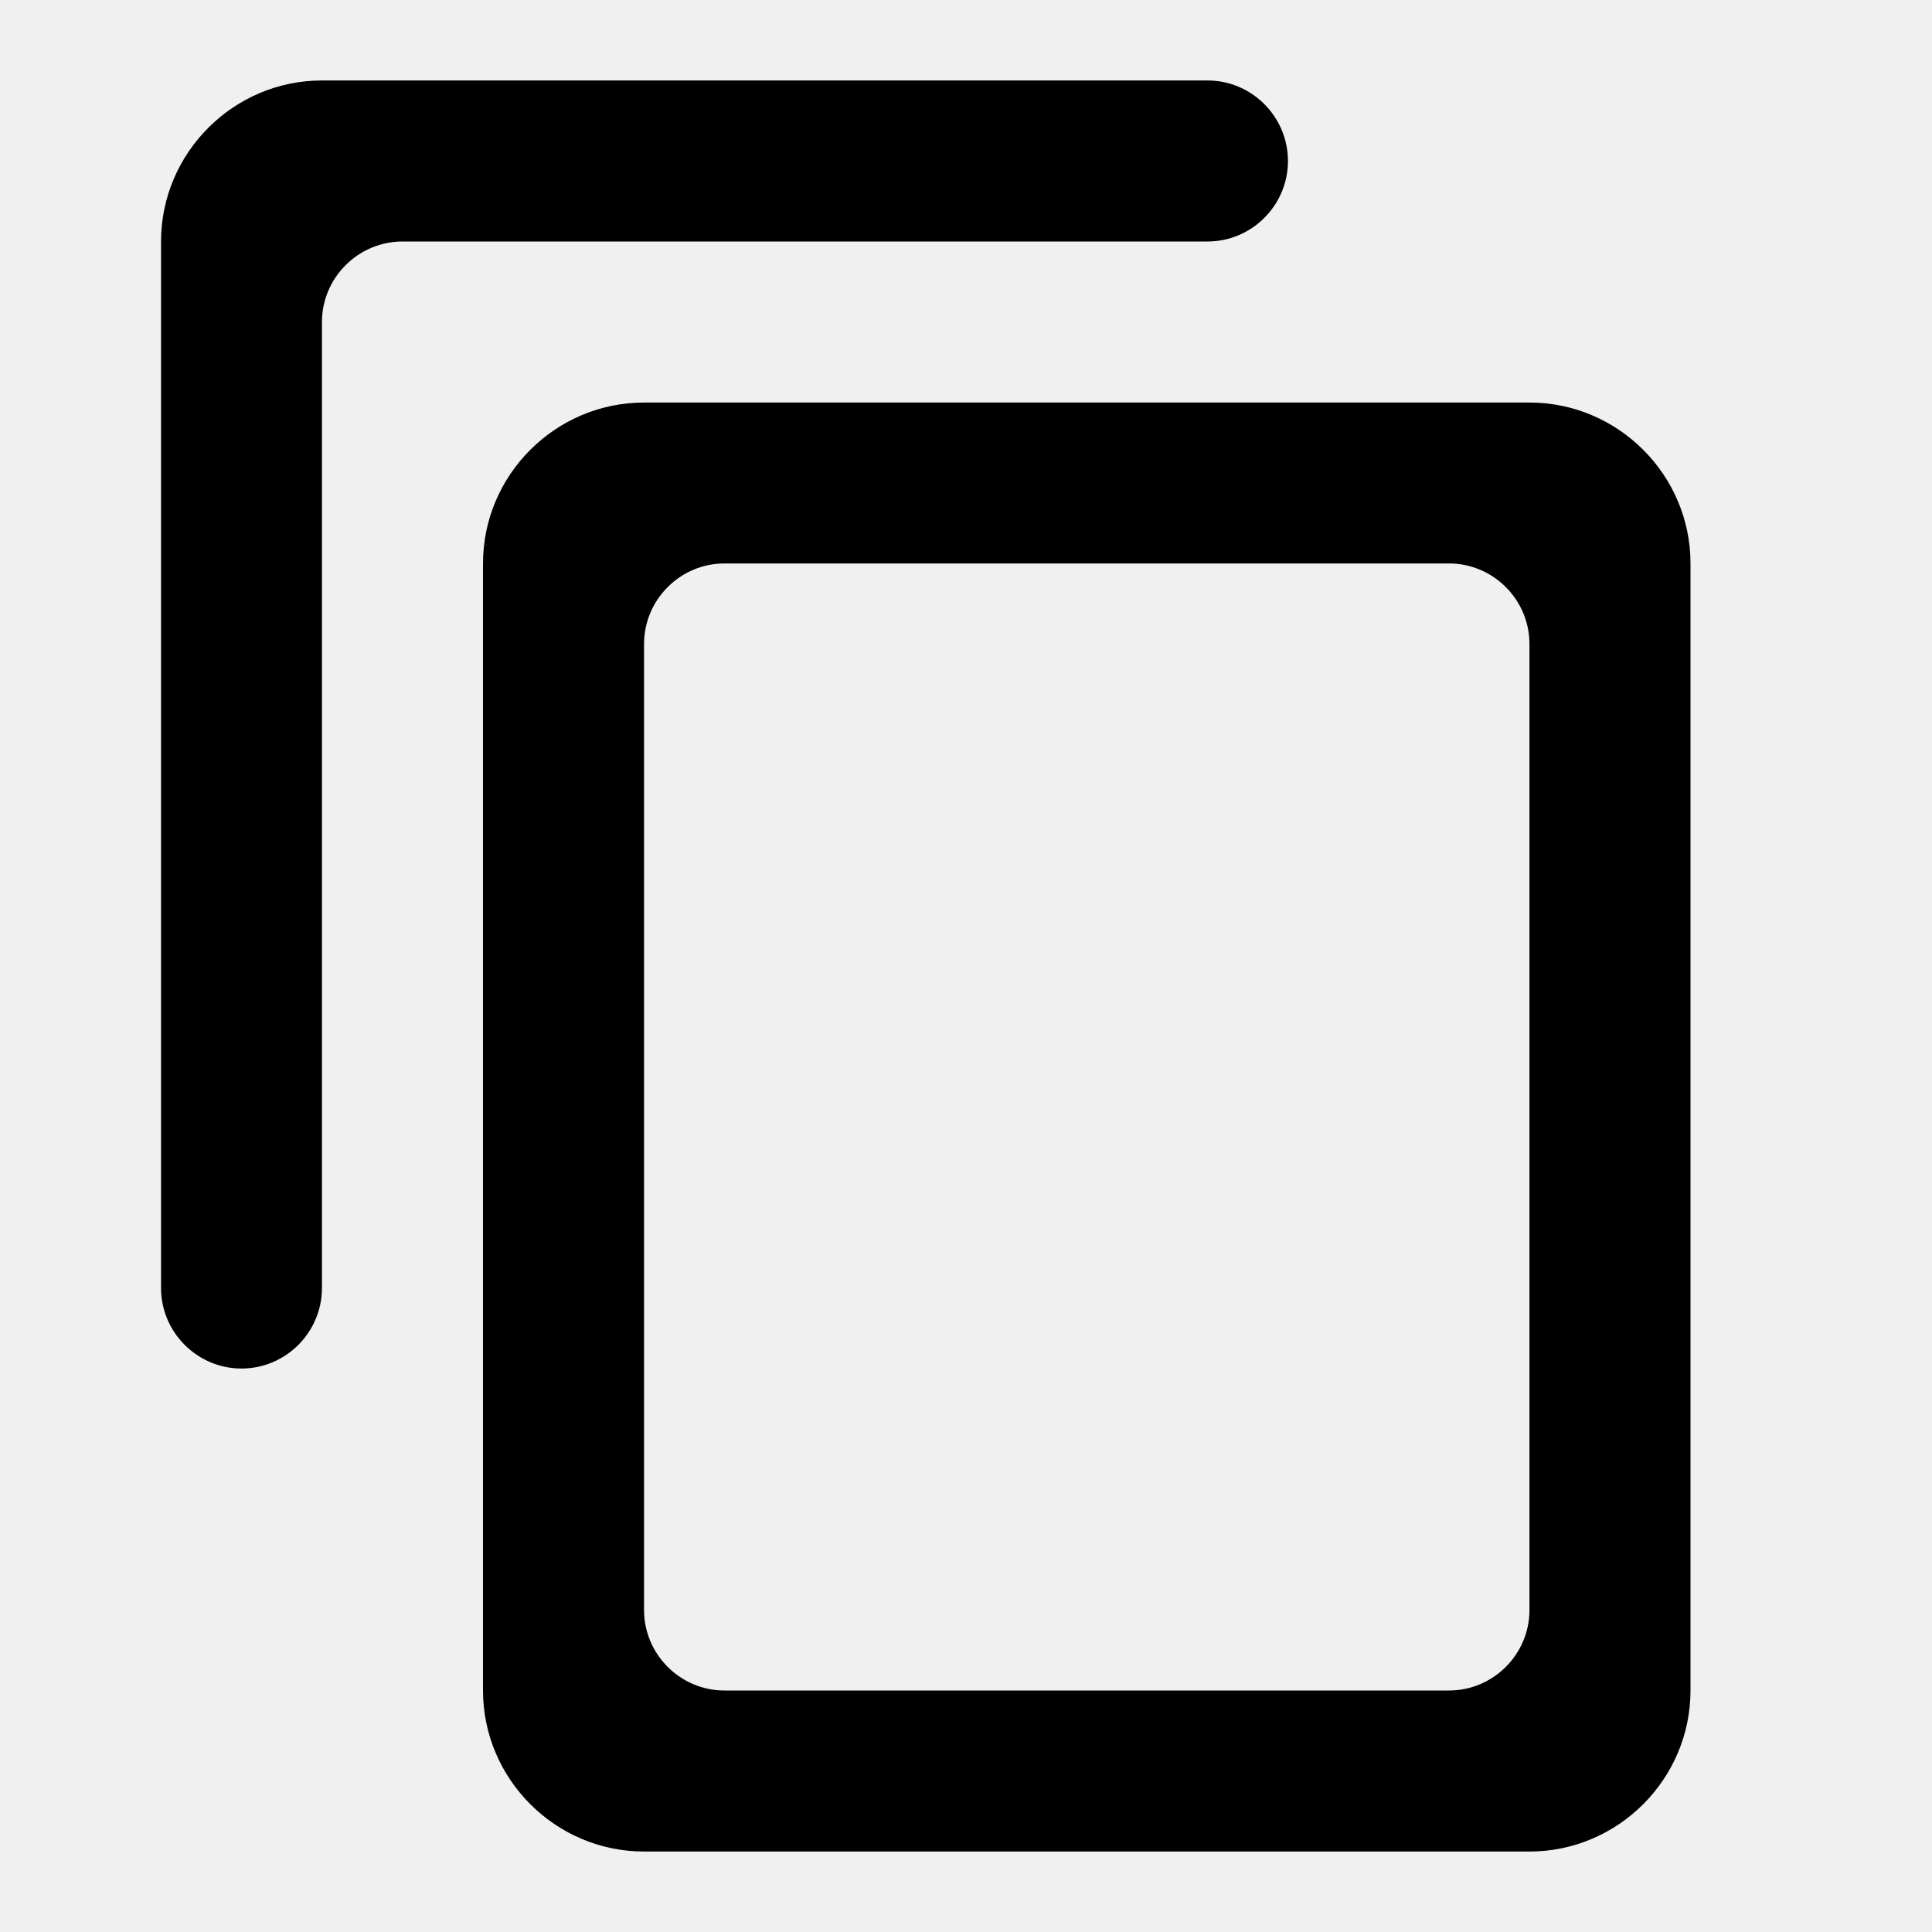
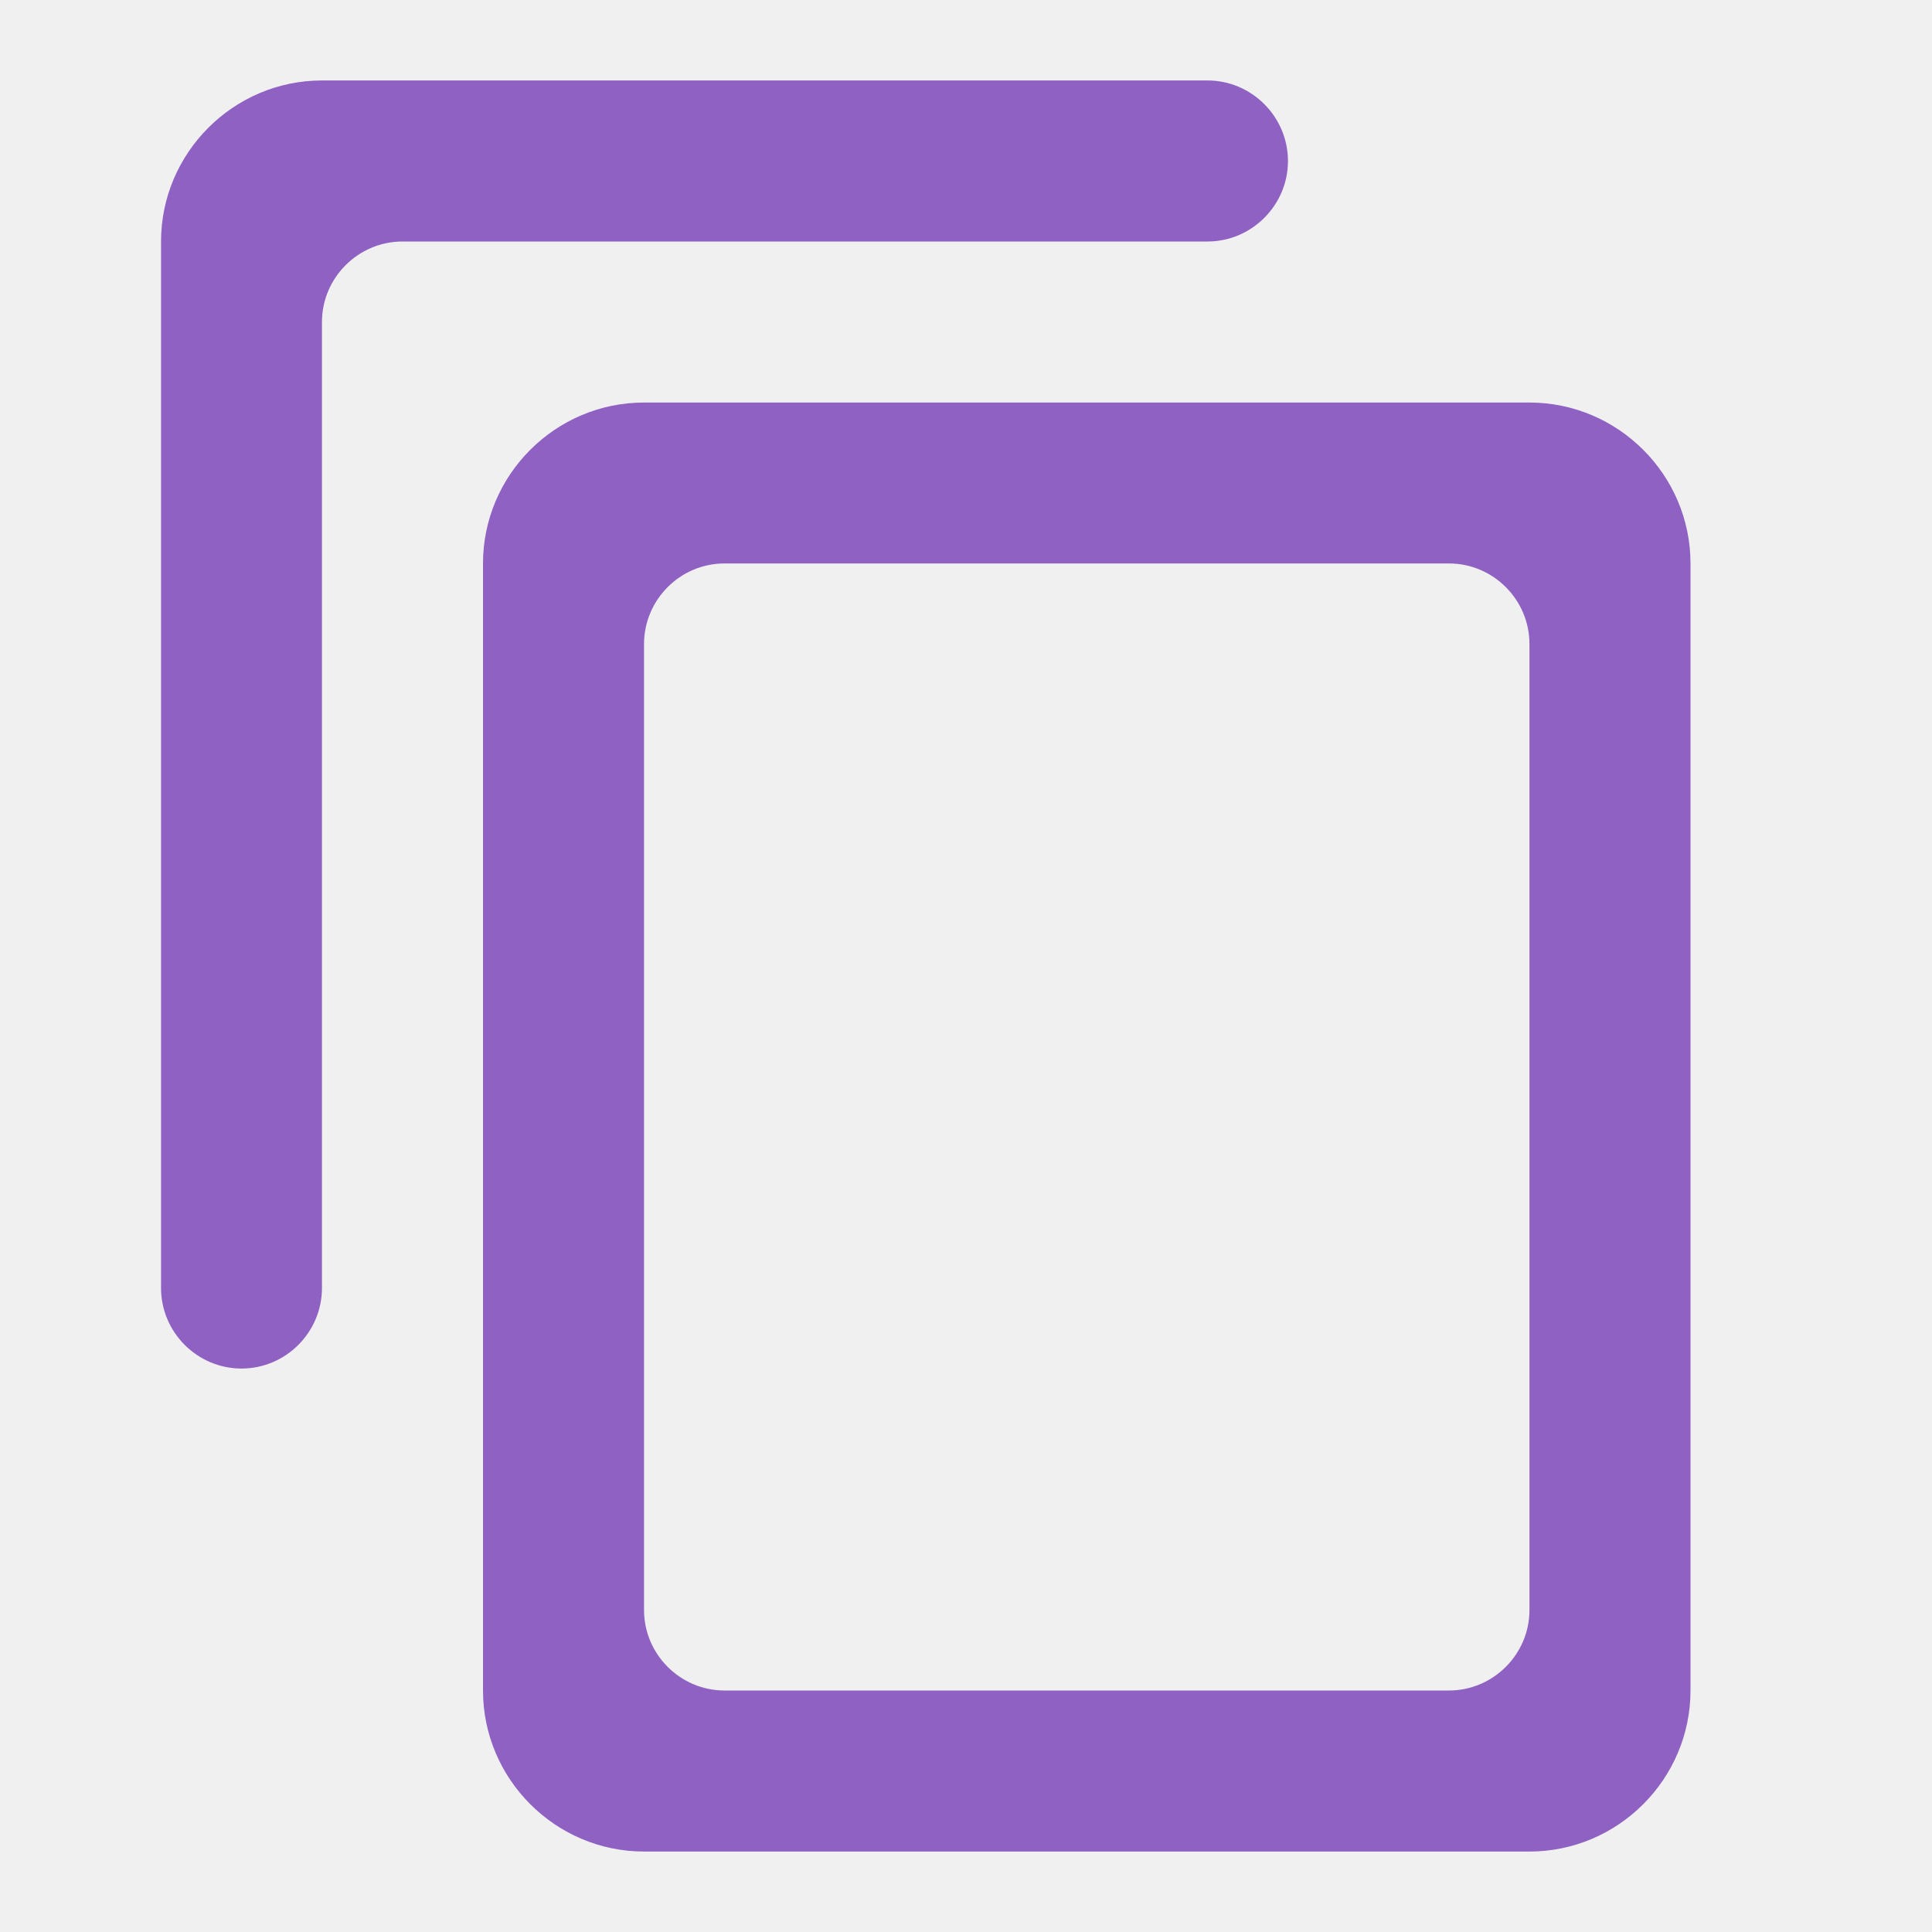
<svg xmlns="http://www.w3.org/2000/svg" width="17" height="17" viewBox="0 0 17 17" fill="none">
  <g clip-path="url(#clip0_92_81)">
    <mask id="mask0_92_81" style="mask-type:luminance" maskUnits="userSpaceOnUse" x="0" y="0" width="17" height="17">
      <path d="M0 0H17V17H0V0Z" fill="white" />
    </mask>
    <g mask="url(#mask0_92_81)">
-       <path d="M10.625 0.708H2.833C2.054 0.708 1.417 1.346 1.417 2.125V11.333C1.417 11.723 1.735 12.042 2.125 12.042C2.515 12.042 2.833 11.723 2.833 11.333V2.833C2.833 2.444 3.152 2.125 3.542 2.125H10.625C11.015 2.125 11.333 1.806 11.333 1.417C11.333 1.027 11.015 0.708 10.625 0.708ZM13.458 3.542H5.667C4.888 3.542 4.25 4.179 4.25 4.958V14.875C4.25 15.654 4.888 16.292 5.667 16.292H13.458C14.238 16.292 14.875 15.654 14.875 14.875V4.958C14.875 4.179 14.238 3.542 13.458 3.542ZM12.75 14.875H6.375C5.985 14.875 5.667 14.556 5.667 14.167V5.667C5.667 5.277 5.985 4.958 6.375 4.958H12.75C13.14 4.958 13.458 5.277 13.458 5.667V14.167C13.458 14.556 13.14 14.875 12.75 14.875Z" fill="black" />
+       <path d="M10.625 0.708H2.833C2.054 0.708 1.417 1.346 1.417 2.125V11.333C1.417 11.723 1.735 12.042 2.125 12.042C2.515 12.042 2.833 11.723 2.833 11.333V2.833C2.833 2.444 3.152 2.125 3.542 2.125H10.625C11.014 2.125 11.333 1.806 11.333 1.417C11.333 1.027 11.014 0.708 10.625 0.708ZM13.458 3.542H5.667C4.887 3.542 4.25 4.179 4.25 4.958V14.875C4.25 15.654 4.887 16.292 5.667 16.292H13.458C14.238 16.292 14.875 15.654 14.875 14.875V4.958C14.875 4.179 14.238 3.542 13.458 3.542ZM12.75 14.875H6.375C5.985 14.875 5.667 14.556 5.667 14.167V5.667C5.667 5.277 5.985 4.958 6.375 4.958H12.75C13.139 4.958 13.458 5.277 13.458 5.667V14.167C13.458 14.556 13.139 14.875 12.75 14.875Z" fill="#8E61C3" />
    </g>
  </g>
  <defs>
    <clipPath id="clip0_92_81">
      <rect width="17" height="17" fill="white" />
    </clipPath>
  </defs>
</svg>
